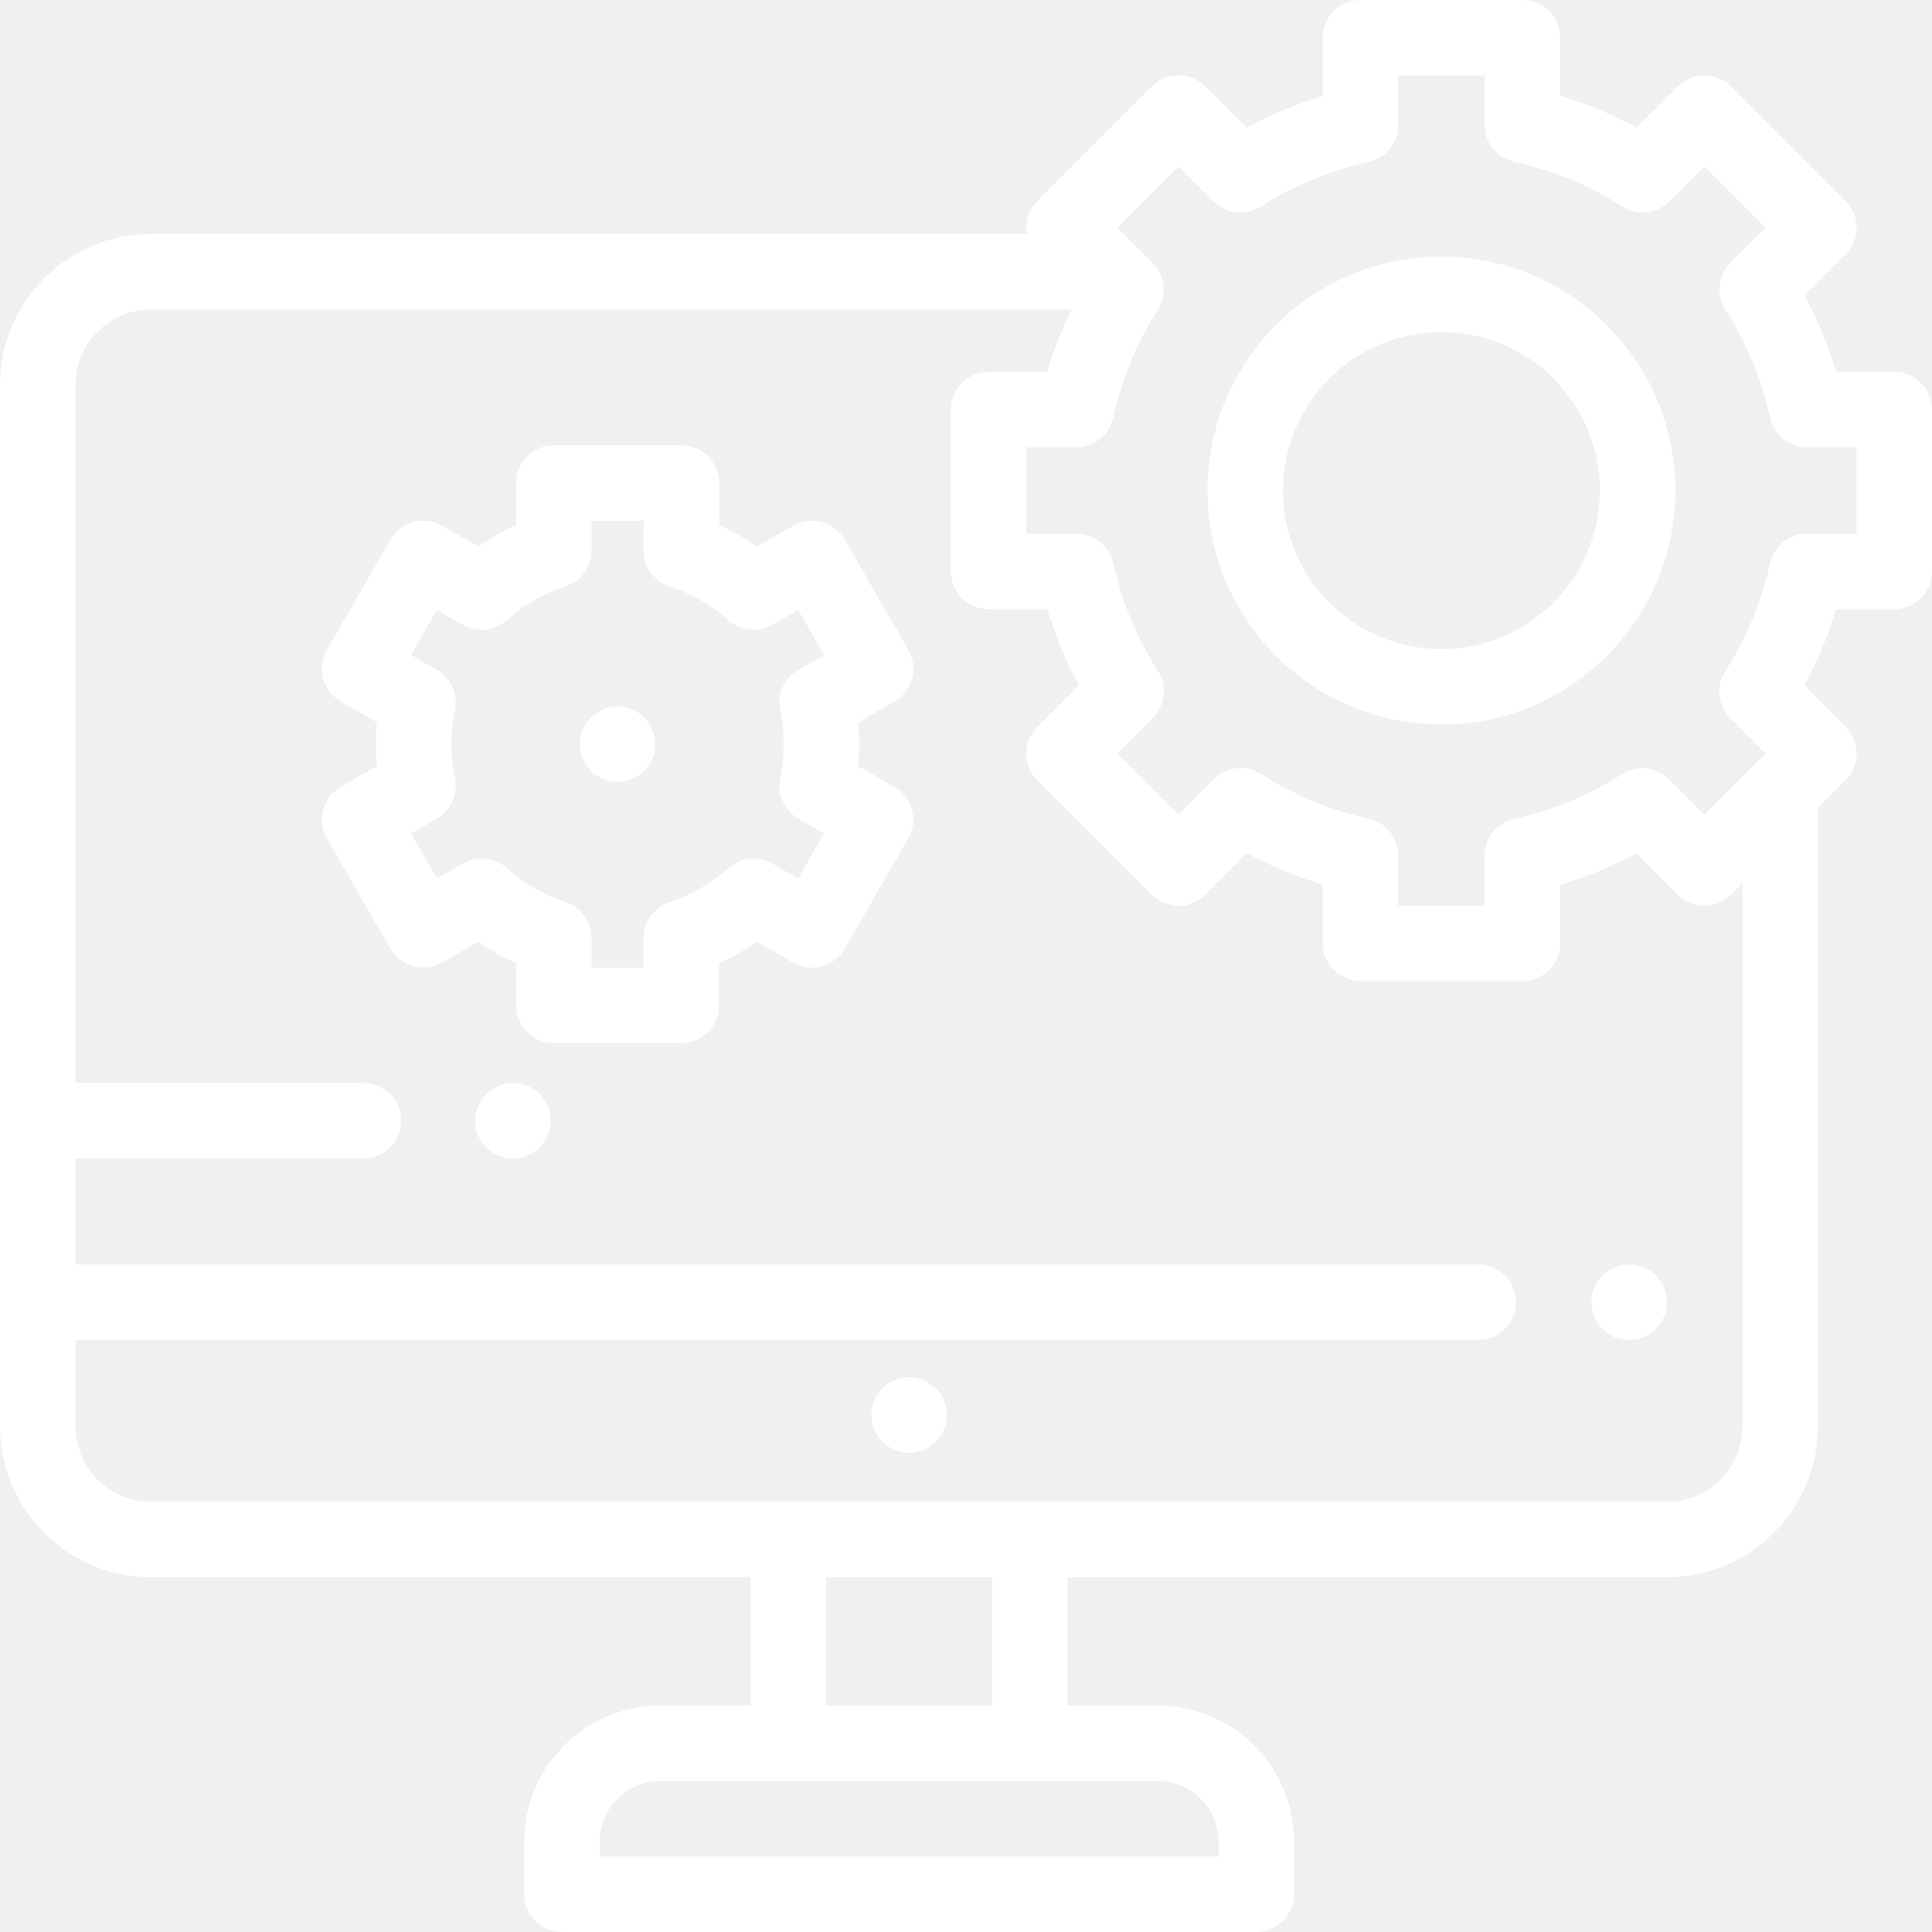
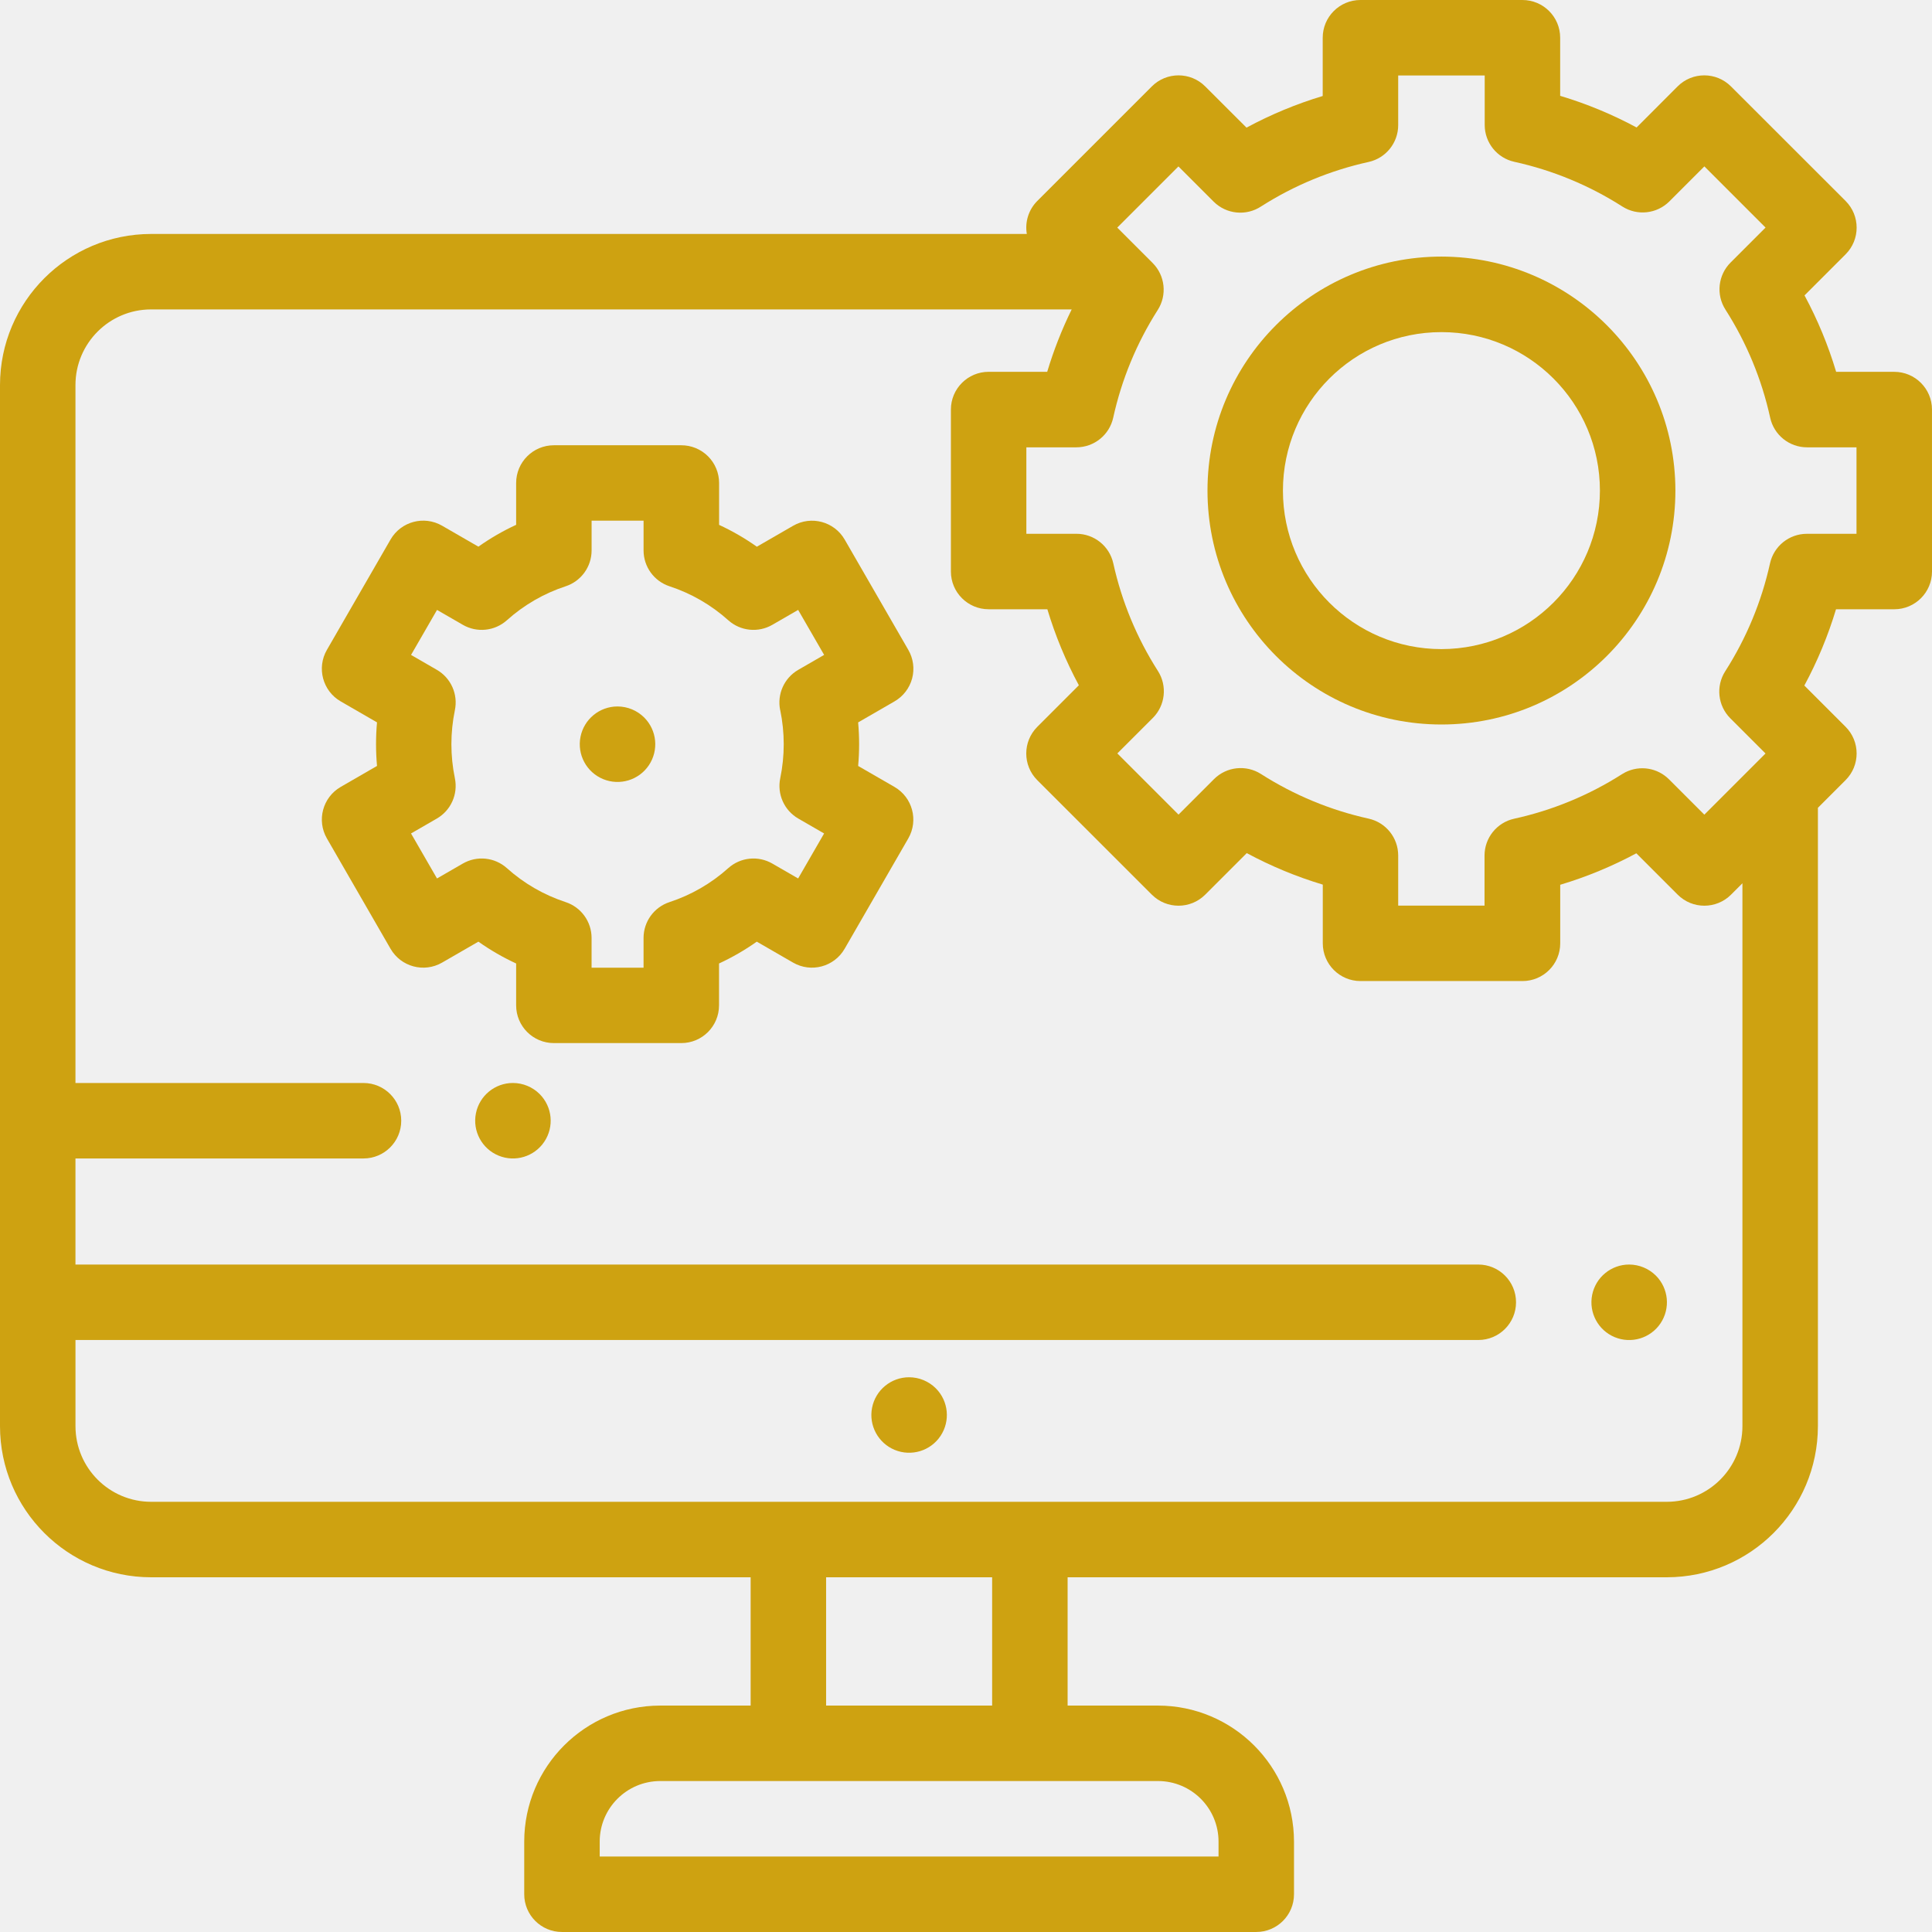
<svg xmlns="http://www.w3.org/2000/svg" width="109.27" height="109.269" viewBox="0 0 109.27 109.269">
  <defs>
-     <style>.a{fill:#fff;}</style>
+     <style>.a{fill:#CEA211;}</style>
  </defs>
  <path class="a" d="M233.064,364.99a2.135,2.135,0,1,0,1.509.625A2.149,2.149,0,0,0,233.064,364.99Z" transform="translate(-181.646 -287.095)" />
  <path class="a" d="M423.9,335.12a2.135,2.135,0,1,0,1.509.625A2.151,2.151,0,0,0,423.9,335.12Z" transform="translate(-331.757 -263.6)" />
  <path class="a" d="M128.073,287a2.135,2.135,0,1,0,1.509.625A2.149,2.149,0,0,0,128.073,287Z" transform="translate(-99.062 -225.749)" />
  <path class="a" d="M109.269,23.164a2.134,2.134,0,0,0-2.134-2.134h-3.286a23.057,23.057,0,0,0-1.789-4.323l2.323-2.323a2.134,2.134,0,0,0,0-3.018L97.9,4.887a2.134,2.134,0,0,0-3.018,0L92.563,7.21a23.072,23.072,0,0,0-4.323-1.79V2.134A2.134,2.134,0,0,0,86.106,0H76.944A2.134,2.134,0,0,0,74.81,2.134V5.429A23.065,23.065,0,0,0,70.5,7.219L68.164,4.887a2.134,2.134,0,0,0-3.018,0l-6.478,6.478a2.131,2.131,0,0,0-.593,1.867H8.544A8.554,8.554,0,0,0,0,21.776V80.664a8.553,8.553,0,0,0,8.544,8.544H42.455v7.256H37.34a7.7,7.7,0,0,0-7.691,7.691v2.98a2.134,2.134,0,0,0,2.134,2.134H71.052a2.134,2.134,0,0,0,2.134-2.134v-2.98a7.7,7.7,0,0,0-7.69-7.691H60.382V89.208H94.273a8.554,8.554,0,0,0,8.544-8.544V45.688l1.565-1.565a2.134,2.134,0,0,0,0-3.018l-2.332-2.332a23.072,23.072,0,0,0,1.791-4.314h3.295a2.134,2.134,0,0,0,2.134-2.134ZM68.918,104.155V105h-35v-.846a3.426,3.426,0,0,1,3.422-3.422H65.5A3.426,3.426,0,0,1,68.918,104.155ZM56.113,96.464h-9.39V89.208h9.39Zm42.435-15.8a4.28,4.28,0,0,1-4.276,4.275H8.544a4.28,4.28,0,0,1-4.275-4.275V75.788H83.61a2.134,2.134,0,0,0,0-4.268H4.268v-6H20.559a2.134,2.134,0,1,0,0-4.268H4.268V21.776A4.28,4.28,0,0,1,8.544,17.5H60.612a23.076,23.076,0,0,0-1.384,3.529H55.915a2.135,2.135,0,0,0-2.134,2.134v9.161a2.134,2.134,0,0,0,2.134,2.134h3.321a23.087,23.087,0,0,0,1.782,4.3l-2.35,2.35a2.134,2.134,0,0,0,0,3.018L65.146,50.6a2.134,2.134,0,0,0,3.018,0l2.35-2.35a23.064,23.064,0,0,0,4.3,1.782v3.321a2.134,2.134,0,0,0,2.134,2.134h9.161a2.134,2.134,0,0,0,2.134-2.134V50.041a23.064,23.064,0,0,0,4.305-1.78L94.886,50.6a2.134,2.134,0,0,0,3.018,0l.644-.644V80.664ZM105,30.191h-2.808a2.135,2.135,0,0,0-2.084,1.673,18.856,18.856,0,0,1-2.532,6.1,2.136,2.136,0,0,0,.288,2.662l1.99,1.99-3.46,3.46-2-2a2.136,2.136,0,0,0-2.464-.4,2.1,2.1,0,0,0-.192.109,18.856,18.856,0,0,1-6.1,2.52,2.134,2.134,0,0,0-1.676,2.084V51.22H79.079V48.386A2.134,2.134,0,0,0,77.406,46.3a18.86,18.86,0,0,1-6.087-2.524,2.135,2.135,0,0,0-2.658.29l-2.006,2.006-3.46-3.46L65.2,40.608a2.136,2.136,0,0,0,.288-2.662,18.854,18.854,0,0,1-2.522-6.083,2.134,2.134,0,0,0-2.084-1.673H58.049V25.3h2.828a2.135,2.135,0,0,0,2.084-1.676,18.853,18.853,0,0,1,2.517-6.09,2.136,2.136,0,0,0-.288-2.661l-2-2,3.46-3.46,1.99,1.99a2.137,2.137,0,0,0,2.692.268A18.847,18.847,0,0,1,77.406,9.16a2.134,2.134,0,0,0,1.673-2.084V4.268h4.893v2.8a2.134,2.134,0,0,0,1.676,2.084,18.857,18.857,0,0,1,6.11,2.529,2.136,2.136,0,0,0,2.658-.29l1.98-1.98,3.46,3.46-1.98,1.98a2.135,2.135,0,0,0-.287,2.662,18.846,18.846,0,0,1,2.527,6.106A2.134,2.134,0,0,0,102.2,25.3H105v4.893Z" />
  <path class="a" d="M333.232,68a13.232,13.232,0,1,0,13.232,13.232A13.247,13.247,0,0,0,333.232,68Zm0,22.2a8.964,8.964,0,1,1,8.963-8.964A8.974,8.974,0,0,1,333.232,90.2Z" transform="translate(-251.707 -53.488)" />
  <path class="a" d="M155.8,187.22a2.135,2.135,0,1,0,1.509.625A2.146,2.146,0,0,0,155.8,187.22Z" transform="translate(-120.874 -147.264)" />
  <path class="a" d="M118.661,131.194a2.134,2.134,0,0,0-.213-1.619l-3.6-6.241a2.134,2.134,0,0,0-2.915-.781l-2.053,1.185a13.5,13.5,0,0,0-2.135-1.235v-2.368A2.134,2.134,0,0,0,105.606,118H98.4a2.134,2.134,0,0,0-2.134,2.134V122.5a13.514,13.514,0,0,0-2.135,1.235l-2.053-1.185a2.134,2.134,0,0,0-2.915.781l-3.6,6.241a2.134,2.134,0,0,0,.781,2.915l2.053,1.186c-.037.409-.055.821-.055,1.232s.019.823.055,1.232l-2.053,1.186a2.134,2.134,0,0,0-.781,2.915l3.6,6.241a2.134,2.134,0,0,0,2.915.781l2.053-1.185a13.5,13.5,0,0,0,2.135,1.235v2.368a2.134,2.134,0,0,0,2.134,2.134h7.207a2.134,2.134,0,0,0,2.134-2.134v-2.368a13.516,13.516,0,0,0,2.135-1.235l2.053,1.185a2.134,2.134,0,0,0,2.915-.781l3.6-6.241a2.134,2.134,0,0,0-.781-2.915l-2.054-1.185c.037-.41.055-.821.055-1.232s-.019-.823-.055-1.232l2.054-1.186A2.136,2.136,0,0,0,118.661,131.194Zm-7.458,1.791a9.488,9.488,0,0,1,0,3.847,2.134,2.134,0,0,0,1.022,2.282l1.459.842-1.469,2.545-1.461-.843a2.134,2.134,0,0,0-2.49.258,9.327,9.327,0,0,1-3.324,1.922,2.134,2.134,0,0,0-1.468,2.027v1.684h-2.939v-1.684a2.134,2.134,0,0,0-1.468-2.027,9.329,9.329,0,0,1-3.324-1.922,2.134,2.134,0,0,0-2.49-.258l-1.461.843-1.469-2.545,1.458-.842a2.134,2.134,0,0,0,1.022-2.282,9.5,9.5,0,0,1,0-3.847A2.134,2.134,0,0,0,91.78,130.7l-1.458-.842,1.469-2.545,1.461.843a2.134,2.134,0,0,0,2.49-.258,9.327,9.327,0,0,1,3.324-1.922,2.134,2.134,0,0,0,1.468-2.027v-1.684h2.939v1.684a2.134,2.134,0,0,0,1.468,2.027,9.329,9.329,0,0,1,3.324,1.922,2.135,2.135,0,0,0,2.49.258l1.461-.844,1.469,2.545-1.459.842A2.135,2.135,0,0,0,111.2,132.985Z" transform="translate(-67.074 -92.817)" />
</svg>
